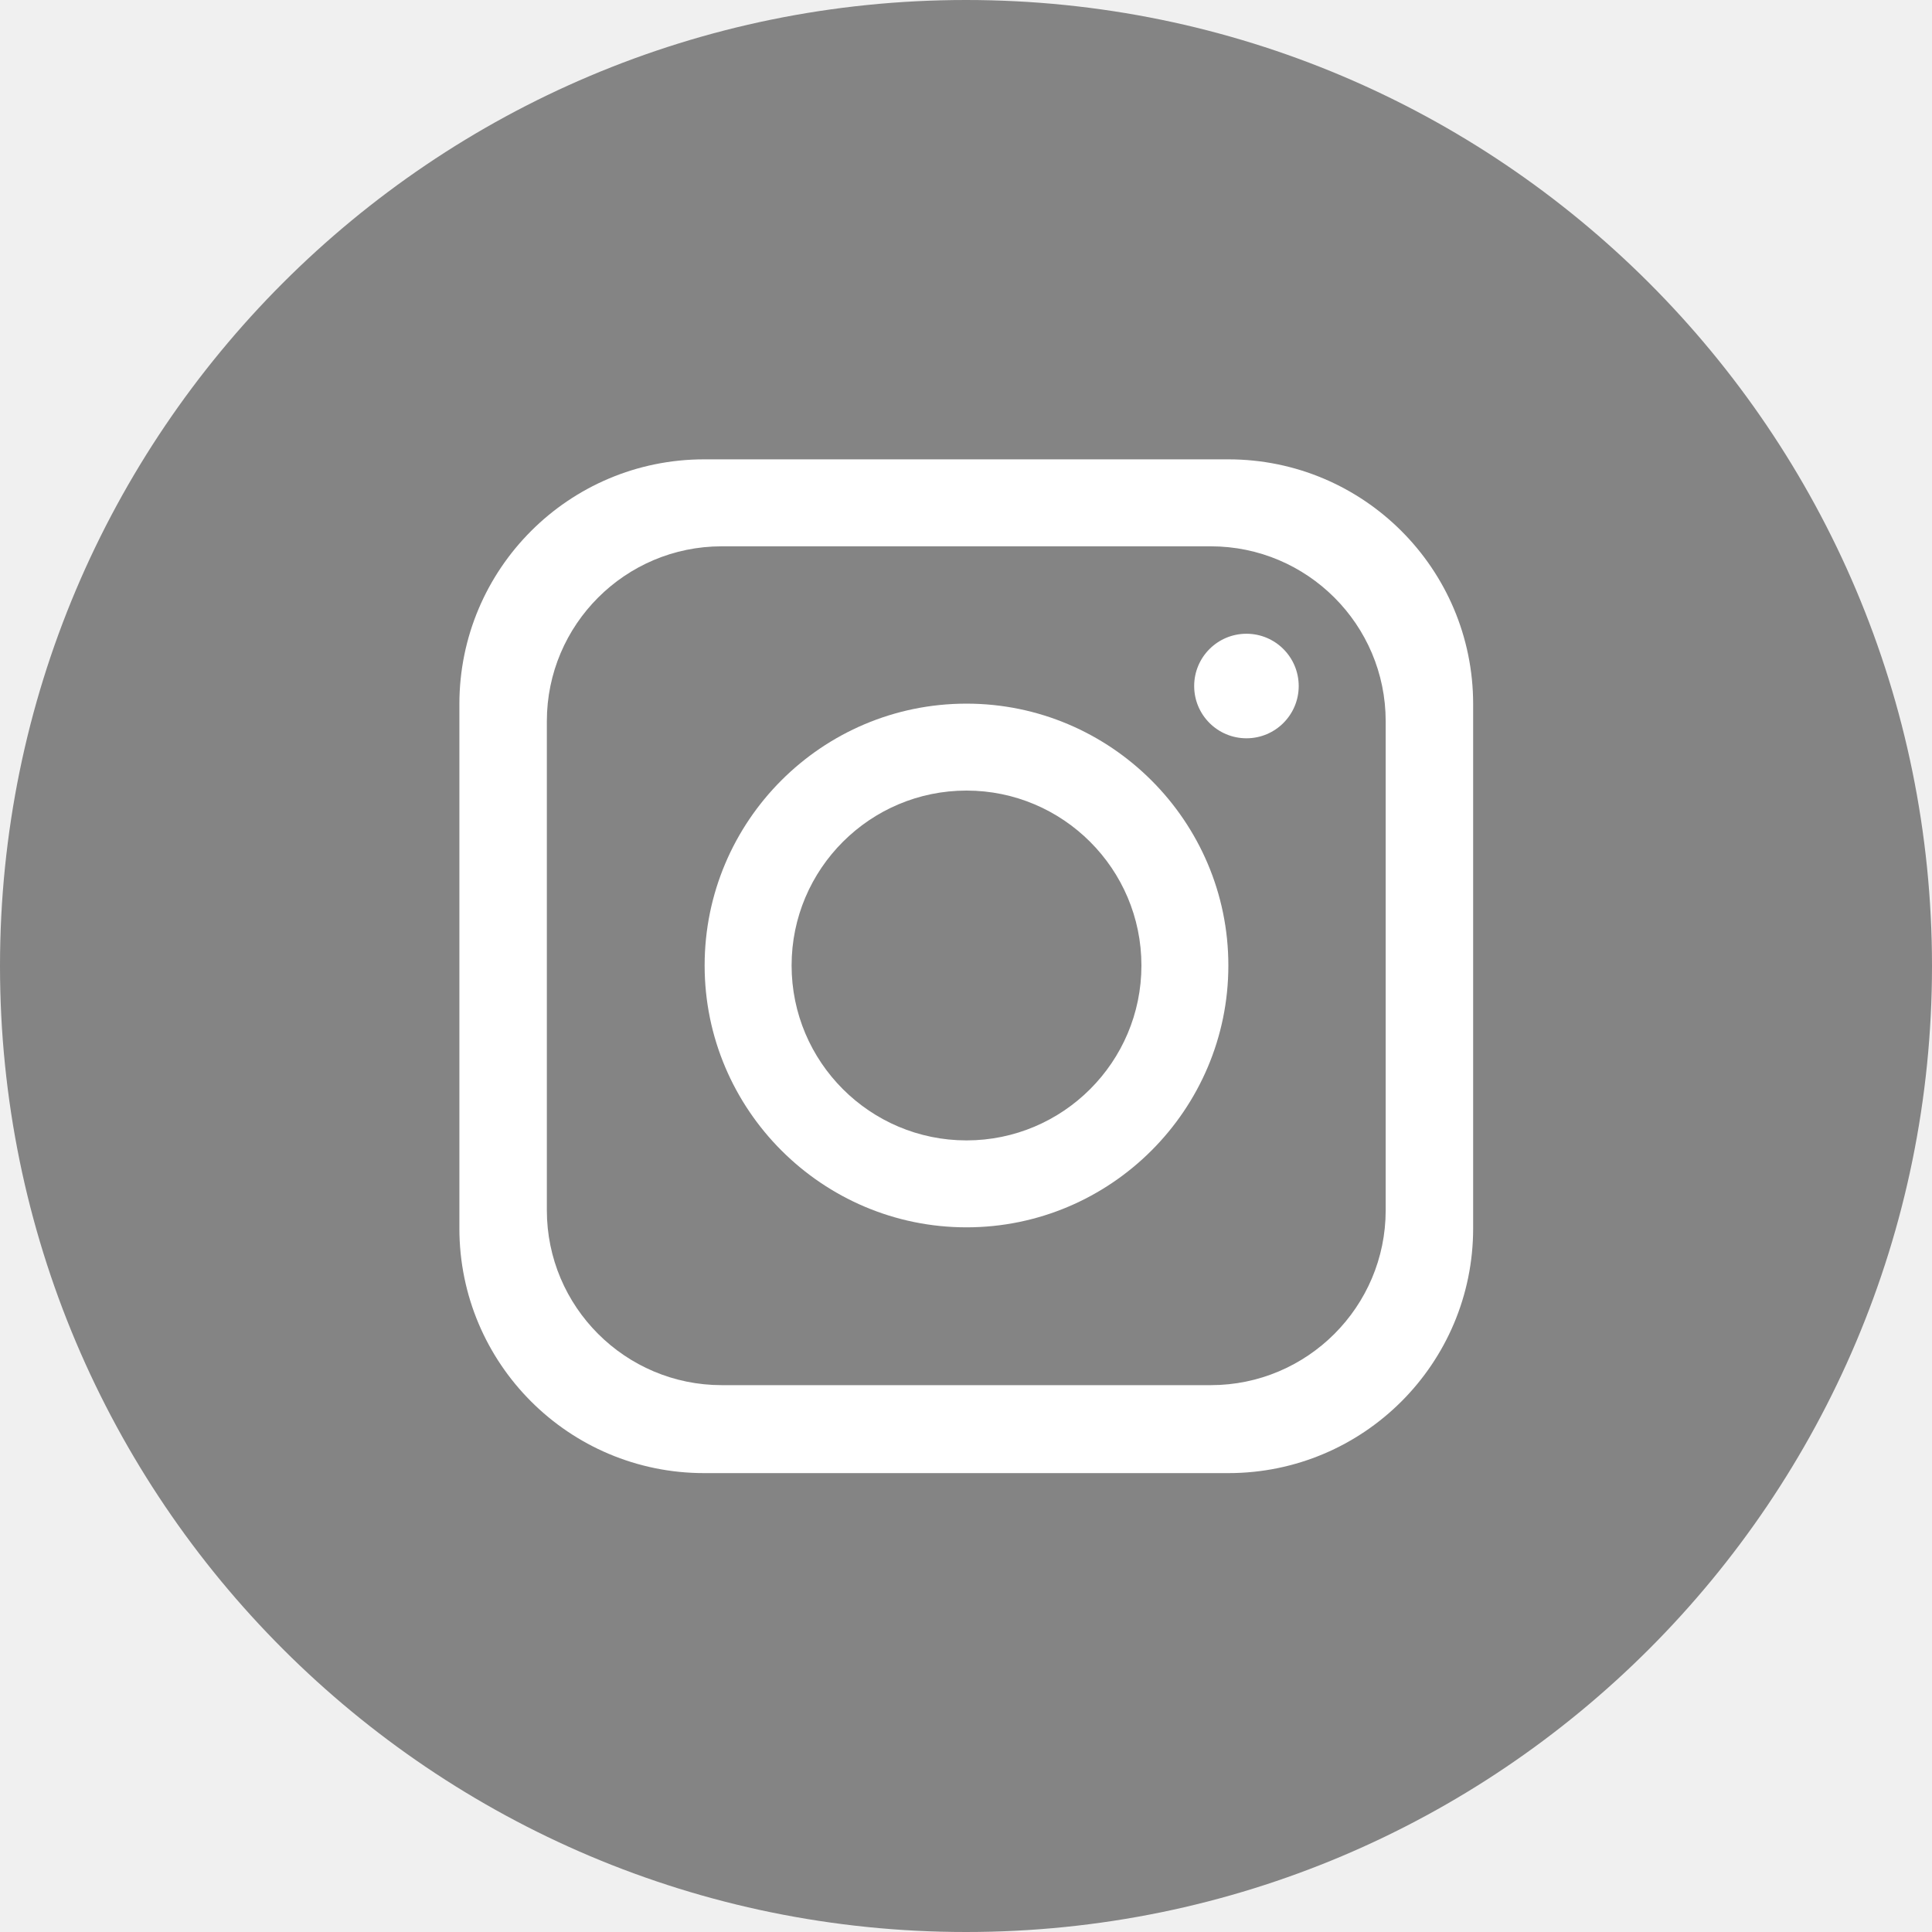
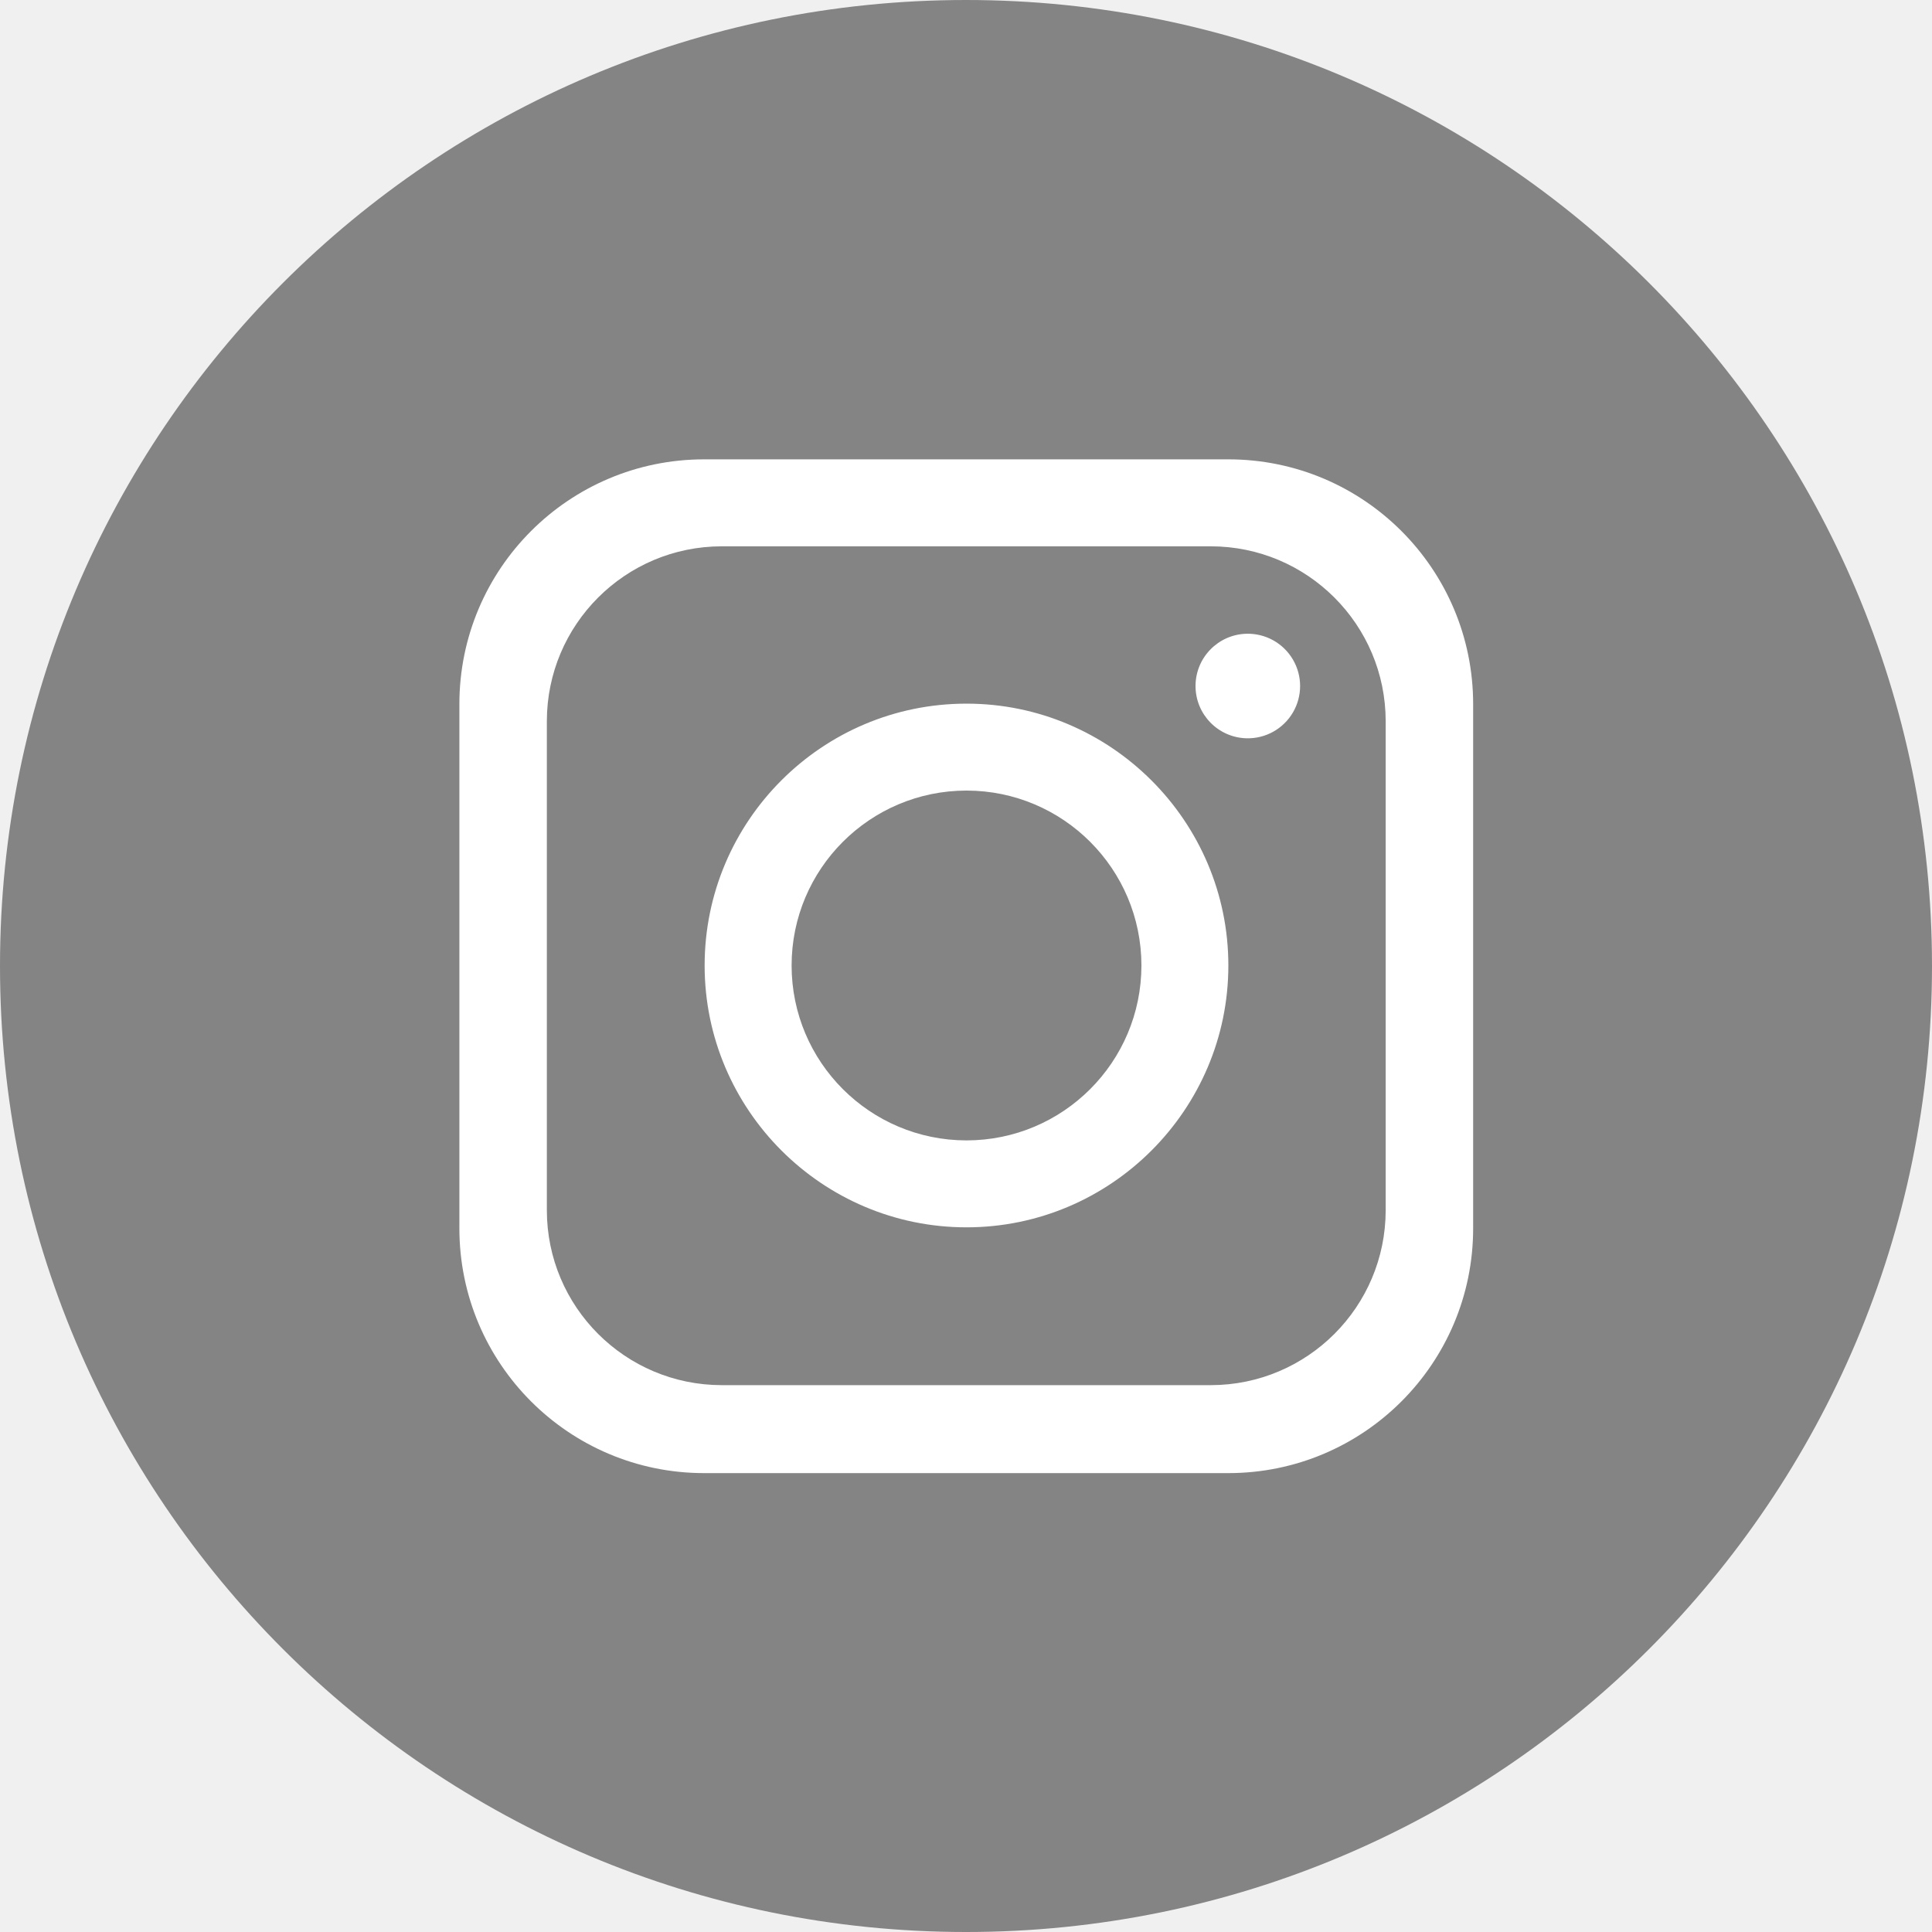
- <svg xmlns="http://www.w3.org/2000/svg" preserveAspectRatio="none" overflow="visible" style="display: block;" width="54.648" height="54.648" viewBox="0 0 54.648 54.648" fill="none">
-   <g id="instagram">
-     <path id="Vector" d="M54.648 27.324C54.648 42.408 42.422 54.648 27.324 54.648C12.24 54.648 6.38003e-05 42.422 6.38003e-05 27.324C6.38003e-05 12.24 12.226 0 27.324 0C42.408 0 54.648 12.226 54.648 27.324Z" fill="#848484" />
-     <path id="Vector_2" d="M34.745 12.993H19.917C16.093 12.993 12.994 16.093 12.994 19.917V34.745C12.994 38.569 16.093 41.668 19.917 41.668H34.745C38.569 41.668 41.669 38.569 41.669 34.745V19.917C41.669 16.093 38.569 12.993 34.745 12.993ZM39.195 34.233C39.195 36.962 36.977 39.18 34.248 39.18H20.415C17.685 39.18 15.468 36.962 15.468 34.233V20.4C15.468 17.671 17.685 15.453 20.415 15.453H34.248C36.977 15.453 39.195 17.671 39.195 20.4V34.233Z" fill="white" />
-     <path id="Vector_3" d="M27.338 19.903C23.244 19.903 19.931 23.229 19.931 27.309C19.931 31.39 23.258 34.716 27.338 34.716C31.418 34.716 34.745 31.39 34.745 27.309C34.745 23.229 31.418 19.903 27.338 19.903ZM27.338 32.257C24.609 32.257 22.391 30.039 22.391 27.309C22.391 24.58 24.609 22.362 27.338 22.362C30.068 22.362 32.286 24.58 32.286 27.309C32.286 30.039 30.068 32.257 27.338 32.257Z" fill="white" />
-     <path id="Vector_4" d="M35.257 20.883C36.073 20.883 36.735 20.221 36.735 19.405C36.735 18.588 36.073 17.926 35.257 17.926C34.44 17.926 33.778 18.588 33.778 19.405C33.778 20.221 34.44 20.883 35.257 20.883Z" fill="white" />
-   </g>
+ <svg xmlns="http://www.w3.org/2000/svg" width="54.648" height="54.648" fill="none" overflow="visible" preserveAspectRatio="none" style="display:block">
+   <path fill="#848484" d="M54.648 27.324c0 15.084-12.226 27.324-27.324 27.324C12.24 54.648 0 42.422 0 27.324 0 12.24 12.226 0 27.324 0c15.084 0 27.324 12.226 27.324 27.324" />
+   <path fill="#fff" d="M34.745 12.993H19.917a6.923 6.923 0 0 0-6.923 6.924v14.828c0 3.824 3.1 6.923 6.923 6.923h14.828c3.824 0 6.924-3.1 6.924-6.923V19.917c0-3.824-3.1-6.924-6.924-6.924m4.45 21.24a4.95 4.95 0 0 1-4.947 4.947H20.415a4.95 4.95 0 0 1-4.947-4.947V20.4a4.95 4.95 0 0 1 4.947-4.947h13.833a4.95 4.95 0 0 1 4.947 4.947z" />
+   <path fill="#fff" d="M27.338 19.903c-4.094 0-7.407 3.326-7.407 7.407s3.327 7.406 7.407 7.406 7.407-3.326 7.407-7.407-3.327-7.406-7.407-7.406m0 12.354a4.95 4.95 0 0 1-4.947-4.947 4.95 4.95 0 0 1 4.947-4.948 4.95 4.95 0 0 1 4.948 4.948 4.95 4.95 0 0 1-4.948 4.947M35.257 20.883a1.479 1.479 0 1 0 0-2.957 1.479 1.479 0 0 0 0 2.957" />
</svg>
